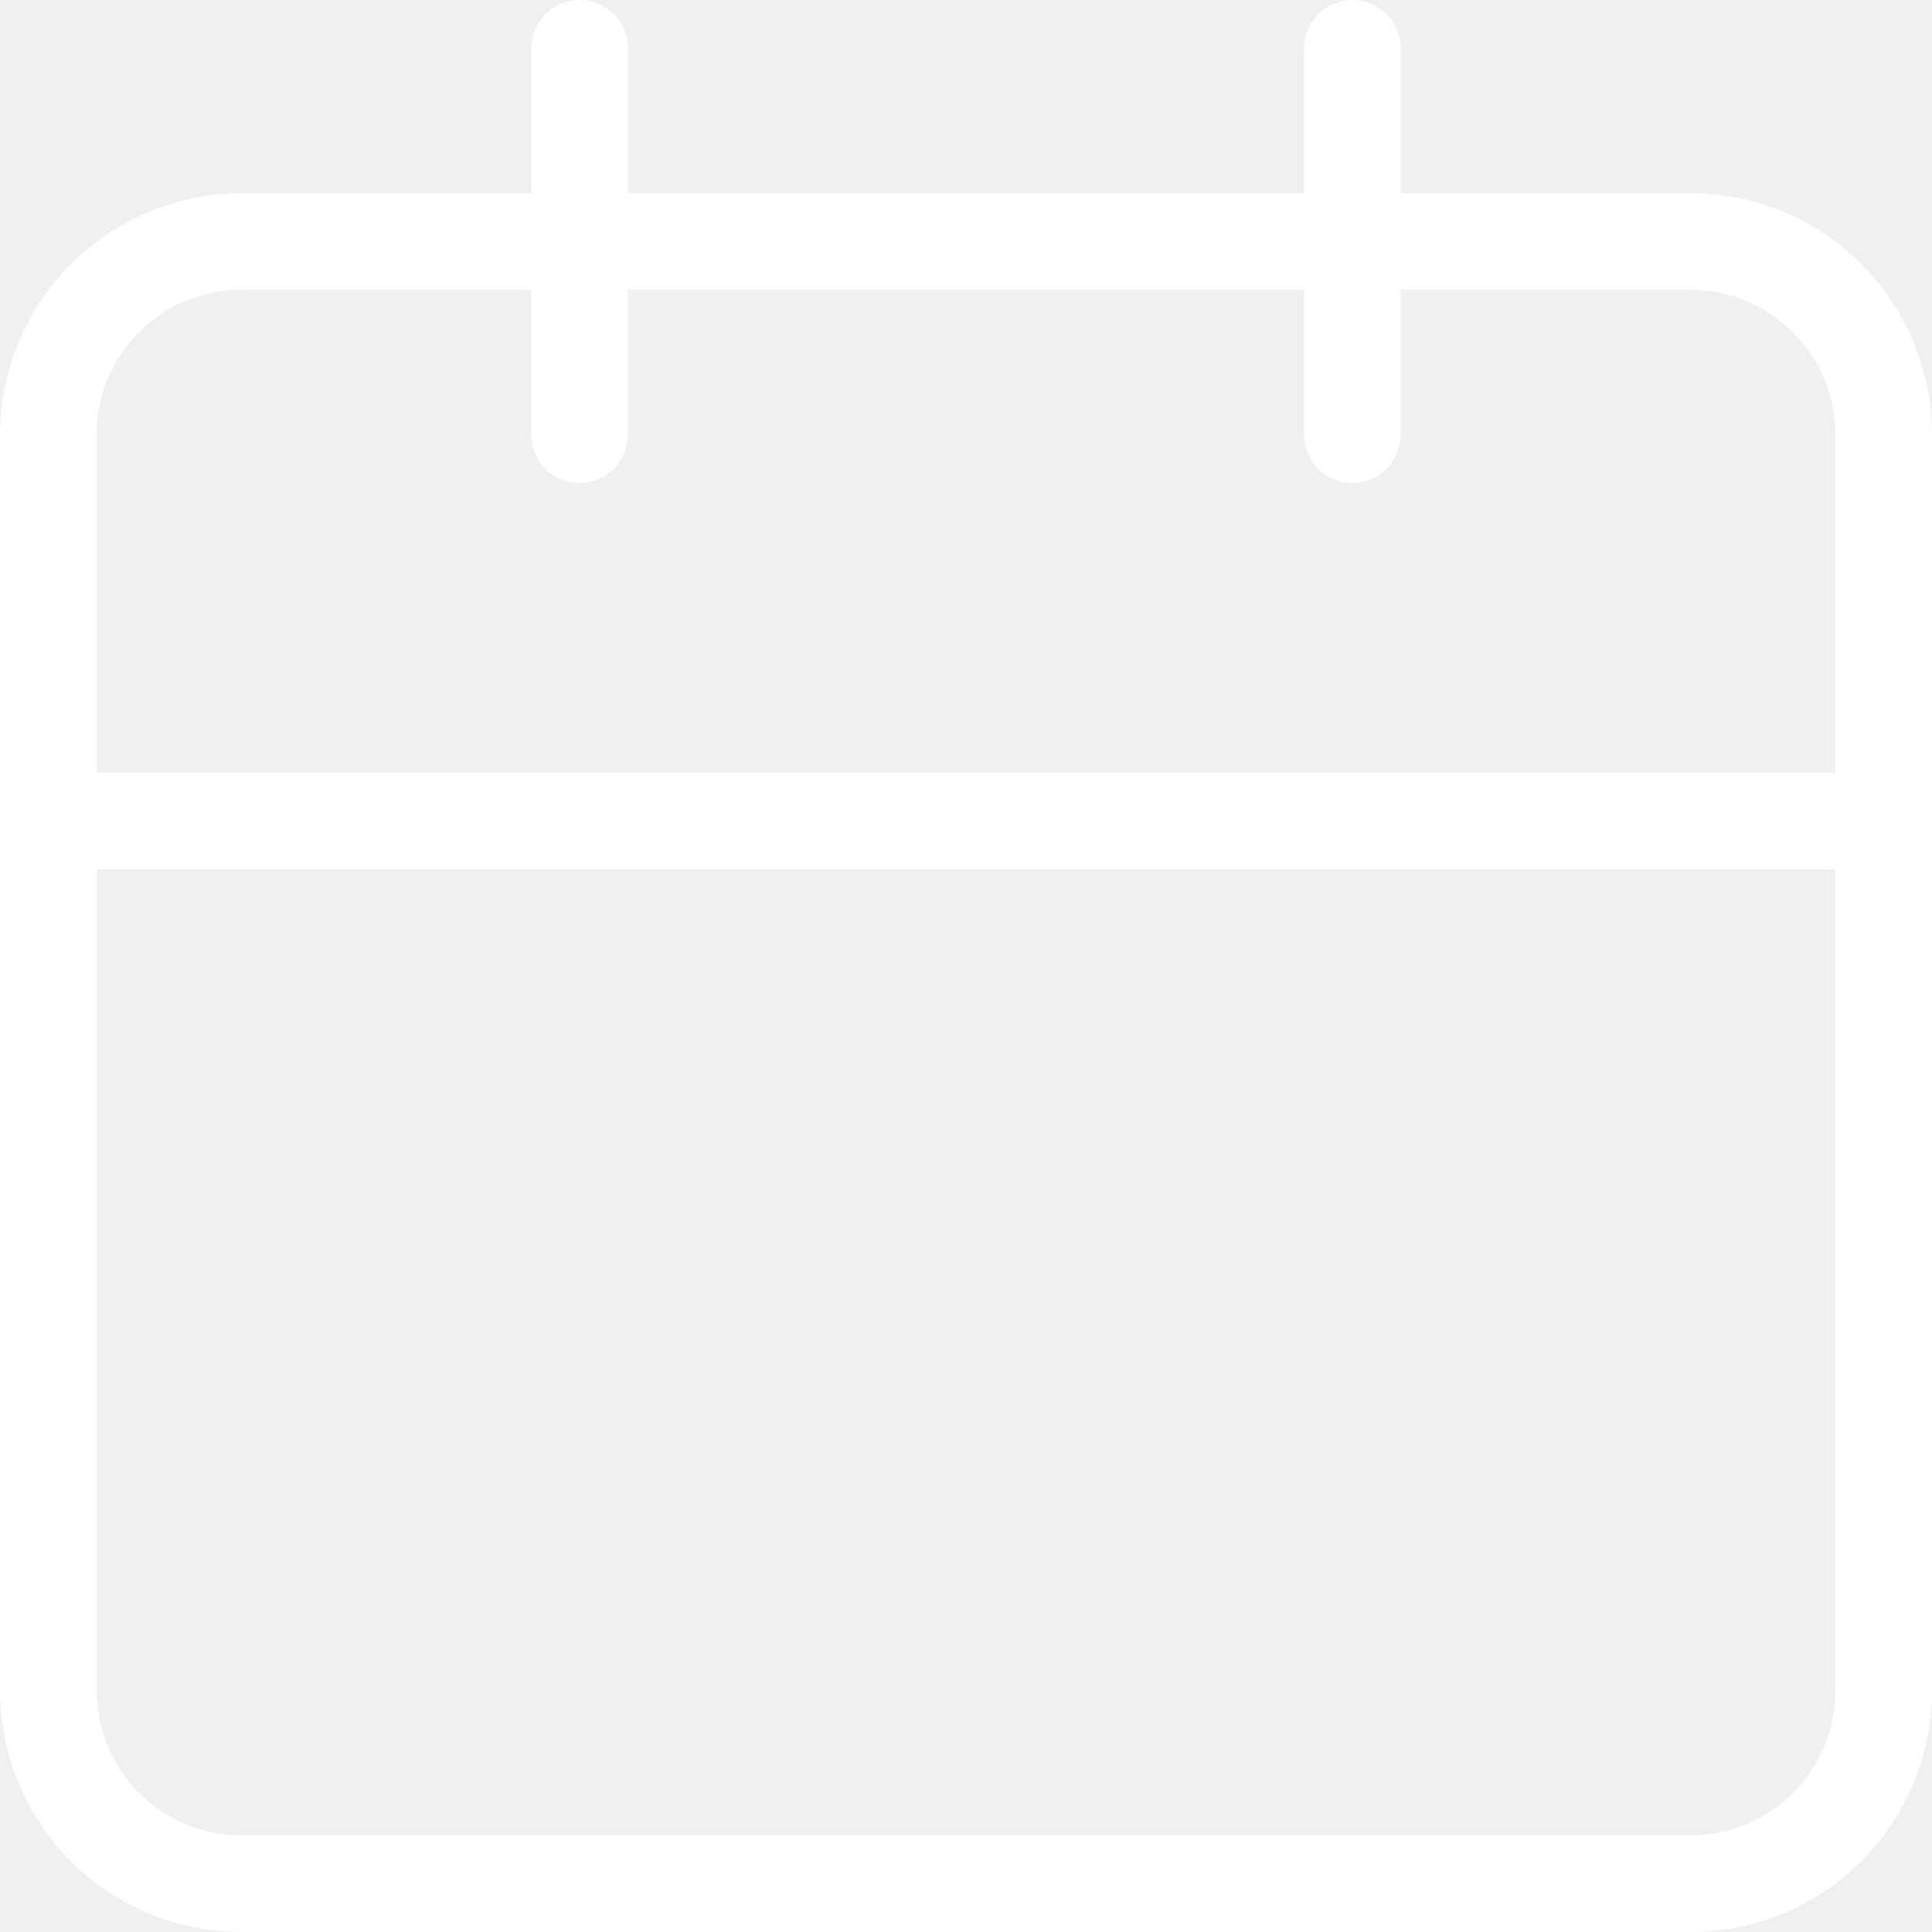
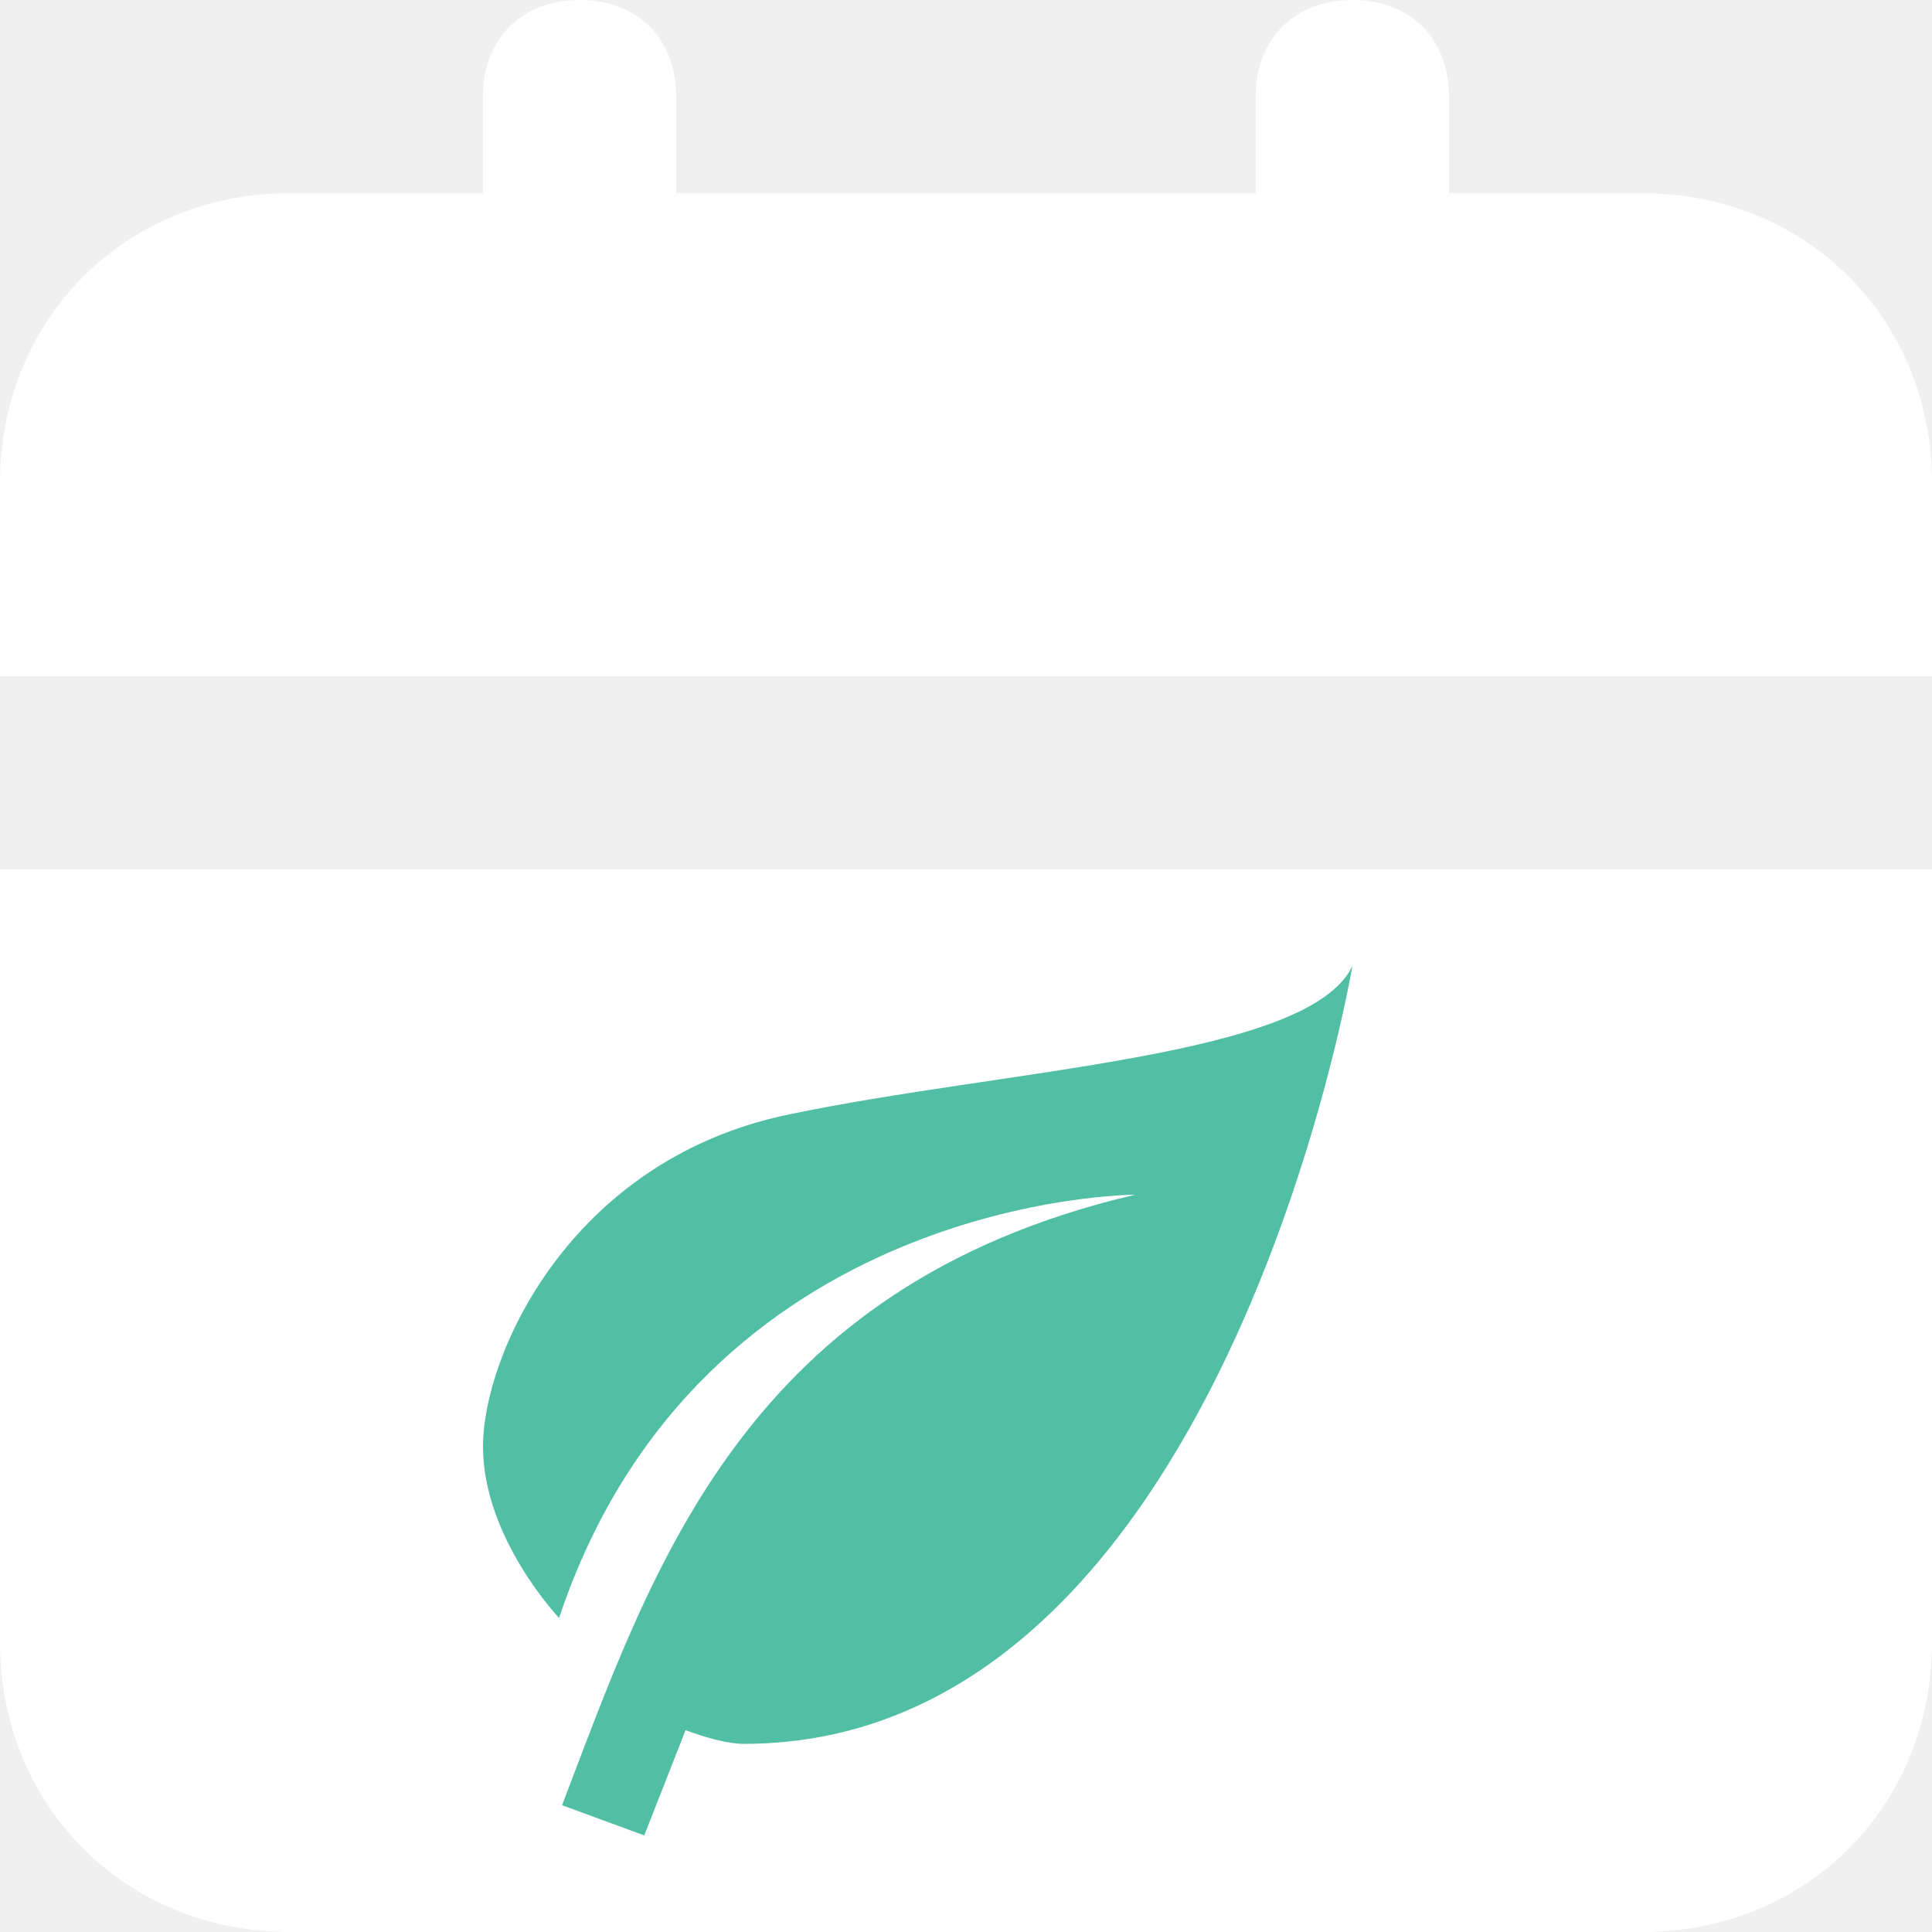
<svg xmlns="http://www.w3.org/2000/svg" width="13" height="13" viewBox="0 0 13 13" fill="none">
-   <path d="M11.375 1.3H9.425V0.325C9.425 0.239 9.391 0.156 9.33 0.095C9.269 0.034 9.186 0 9.1 0C9.014 0 8.931 0.034 8.87 0.095C8.809 0.156 8.775 0.239 8.775 0.325V1.3H4.225V0.325C4.225 0.239 4.191 0.156 4.13 0.095C4.069 0.034 3.986 0 3.9 0C3.814 0 3.731 0.034 3.67 0.095C3.609 0.156 3.575 0.239 3.575 0.325V1.3H1.625C1.194 1.301 0.781 1.472 0.477 1.777C0.172 2.081 0.001 2.494 0 2.925V11.375C0.001 11.806 0.172 12.219 0.477 12.524C0.781 12.828 1.194 12.999 1.625 13H11.375C11.806 13 12.219 12.829 12.524 12.524C12.829 12.219 13 11.806 13 11.375V2.925C13 2.494 12.829 2.081 12.524 1.776C12.219 1.471 11.806 1.3 11.375 1.3ZM12.35 11.375C12.35 11.634 12.247 11.882 12.064 12.064C11.882 12.247 11.634 12.35 11.375 12.35H1.625C1.366 12.35 1.118 12.247 0.936 12.064C0.753 11.882 0.65 11.634 0.65 11.375V5.85H12.35V11.375ZM12.35 5.2H0.65V2.925C0.65 2.387 1.085 1.95 1.625 1.95H3.575V2.925C3.575 3.011 3.609 3.094 3.67 3.155C3.731 3.216 3.814 3.25 3.9 3.25C3.986 3.25 4.069 3.216 4.13 3.155C4.191 3.094 4.225 3.011 4.225 2.925V1.95H8.775V2.925C8.775 3.011 8.809 3.094 8.87 3.155C8.931 3.216 9.014 3.25 9.1 3.25C9.186 3.25 9.269 3.216 9.33 3.155C9.391 3.094 9.425 3.011 9.425 2.925V1.95H11.375C11.634 1.95 11.882 2.053 12.064 2.236C12.247 2.418 12.35 2.666 12.35 2.925V5.2Z" fill="white" />
+   <path d="M0 11.05C0 12.155 0.845 13 1.95 13H11.05C12.155 13 13 12.155 13 11.05V5.85H0V11.05ZM11.05 1.3H9.75V0.65C9.75 0.26 9.49 0 9.1 0C8.71 0 8.45 0.26 8.45 0.65V1.3H4.55V0.65C4.55 0.26 4.29 0 3.9 0C3.51 0 3.25 0.26 3.25 0.65V1.3H1.95C0.845 1.3 0 2.145 0 3.25V4.55H13V3.25C13 2.145 12.155 1.3 11.05 1.3Z" fill="white" />
+   <path d="M7.638 8.039C5.005 8.655 4.391 10.555 3.782 12.147L4.335 12.35L4.613 11.642C4.753 11.694 4.9 11.734 5.005 11.734C8.223 11.734 9.1 6.5 9.1 6.5C8.807 7.116 6.76 7.193 5.298 7.501C3.835 7.809 3.25 9.117 3.25 9.733C3.25 10.349 3.762 10.887 3.762 10.887C4.713 8.039 7.638 8.039 7.638 8.039Z" fill="#51BEA6" />
</svg>
